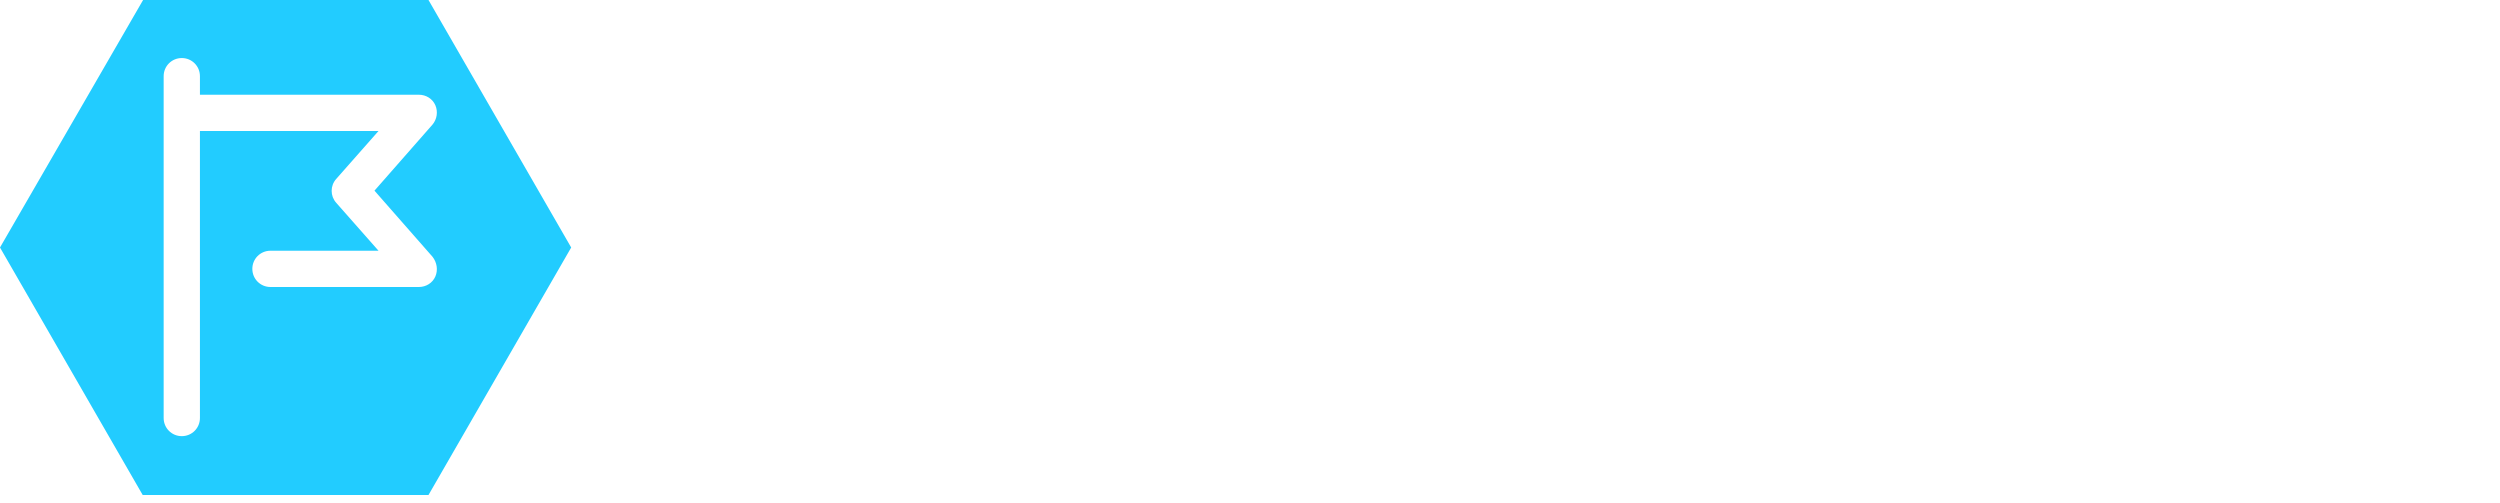
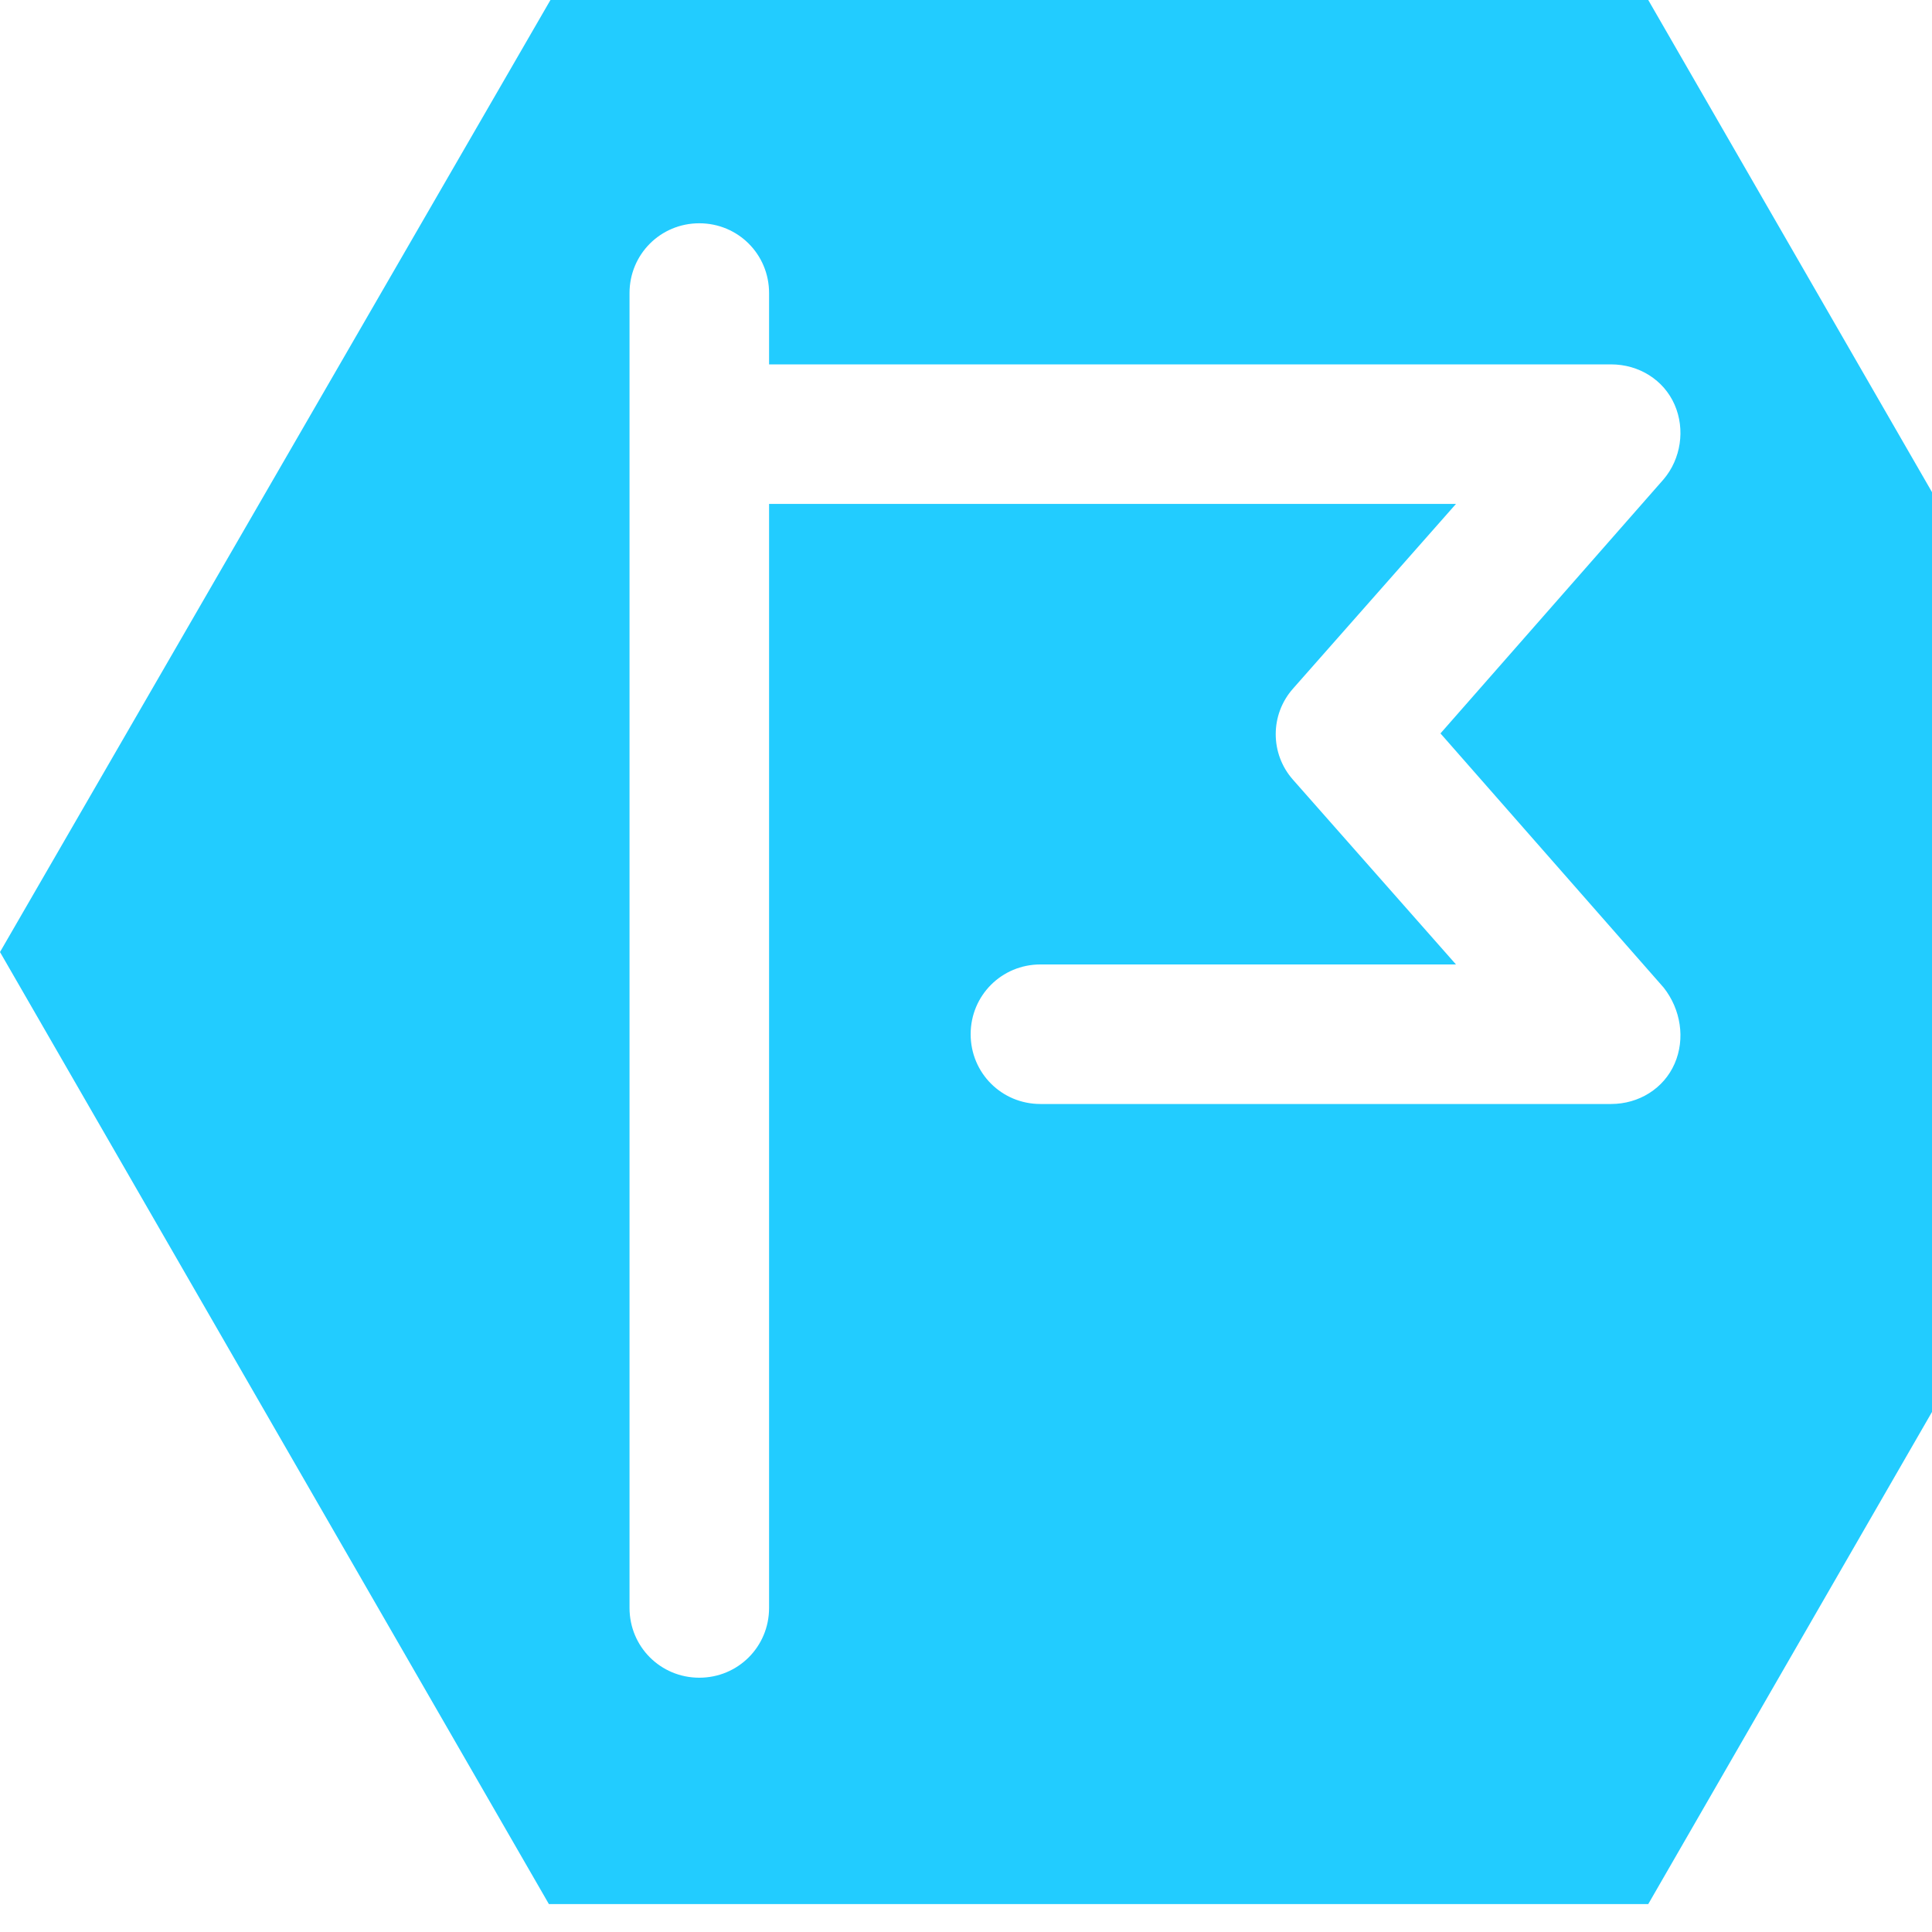
- <svg xmlns="http://www.w3.org/2000/svg" id="Layer_1" viewbox="0,0,620.2,124.6" width="620.2" height="124.6">
+ <svg xmlns="http://www.w3.org/2000/svg" id="Layer_1" viewbox="0,0,620.2,124.6" width="124.6" height="124.6">
  <g id="g3684" transform="translate(-27.1 -22.8)">
    <path id="path3682" fill="#22ccff" d="M133.4 22.8H62.6L27.1 84.2l35.4 61.4h70.9l35.4-61.4zm1.7 68.6c-.7 1.6-2.3 2.6-4.1 2.6H94.2c-2.5 0-4.5-2-4.5-4.5s2-4.5 4.5-4.5H121l-10.5-11.9a4.43 4.43 0 0 1 0-5.9L121 55.3H76.7v71.2c0 2.5-2 4.5-4.5 4.5s-4.5-2-4.5-4.5V41.7c0-2.5 2-4.5 4.5-4.5s4.5 2 4.5 4.5v4.6H131c1.8 0 3.4 1 4.1 2.6.7 1.6.4 3.5-.7 4.8L120 70.1l14.4 16.4c1.1 1.4 1.4 3.3.7 4.9z" />
  </g>
</svg>
